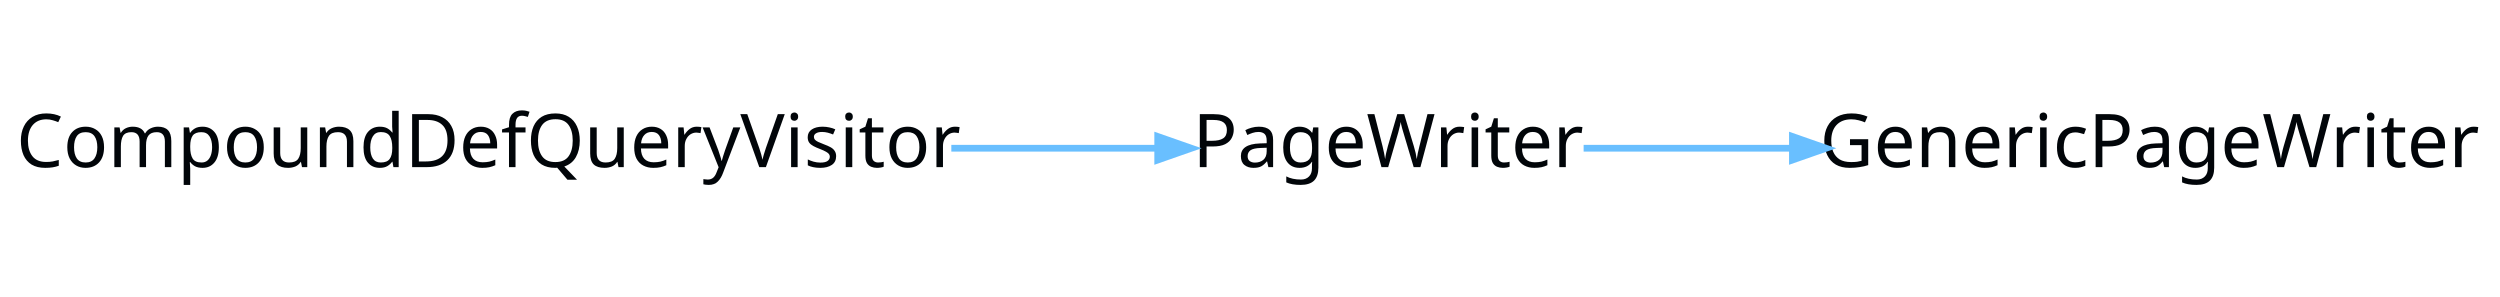
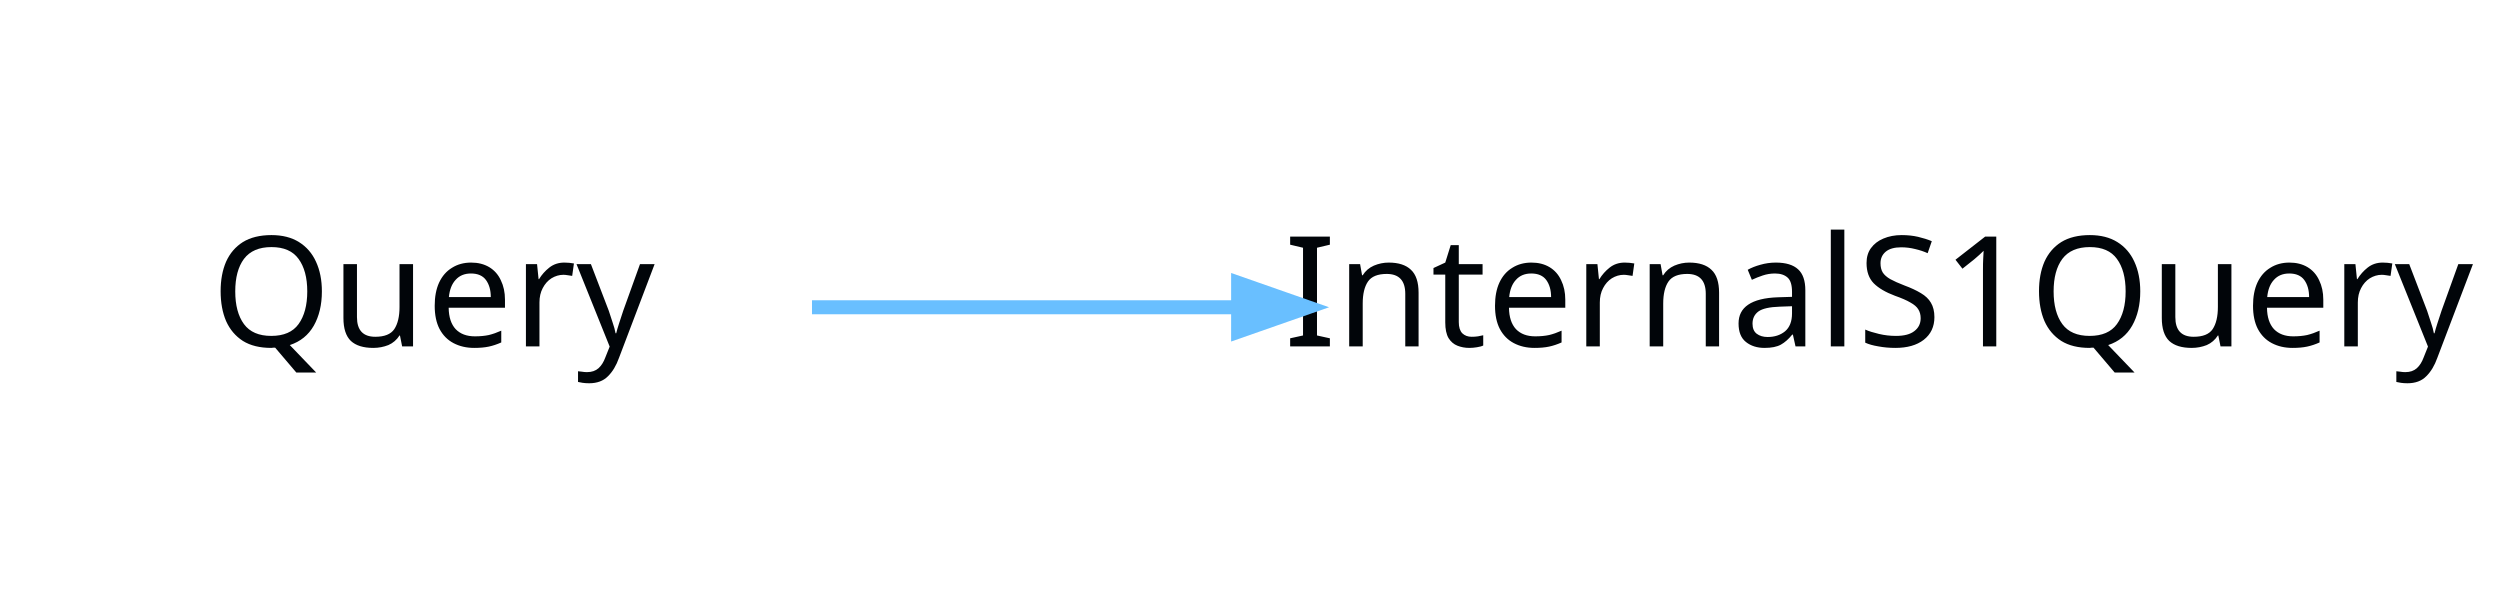
- <svg xmlns="http://www.w3.org/2000/svg" width="371pt" height="44pt" viewBox="0.00 0.00 371.00 44.00">
+ <svg xmlns="http://www.w3.org/2000/svg" width="179pt" height="44pt" viewBox="0.00 0.00 179.00 44.00">
  <g id="graph0" class="graph" transform="scale(1 1) rotate(0) translate(4 40)">
-     <polygon fill="none" stroke="none" points="-4,4 -4,-40 367,-40 367,4 -4,4" />
+     <polygon fill="none" stroke="none" points="-4,4 -4,-40 175,-40 175,4 -4,4" />
    <g id="node1" class="node">
-       <text text-anchor="middle" x="68.5" y="-15.2" font-family="Segoe UI" font-size="11.00" fill="#010509">CompoundDefQueryVisitor</text>
+       <text text-anchor="middle" x="27" y="-15.2" font-family="Segoe UI" font-size="11.00" fill="#010509">Query</text>
    </g>
    <g id="node2" class="node">
-       <text text-anchor="middle" x="202" y="-15.2" font-family="Segoe UI" font-size="11.00" fill="#010509">PageWriter</text>
-     </g>
-     <g id="edge2" class="edge">
-       <path fill="none" stroke="#69bfff" d="M137.176,-18C147.796,-18 158.348,-18 167.724,-18" />
-       <polygon fill="#69bfff" stroke="#69bfff" points="167.805,-19.75 172.805,-18 167.805,-16.25 167.805,-19.75" />
-     </g>
-     <g id="node3" class="node">
-       <text text-anchor="middle" x="315" y="-15.2" font-family="Segoe UI" font-size="11.00" fill="#010509">GenericPageWriter</text>
+       <text text-anchor="middle" x="130.5" y="-15.2" font-family="Segoe UI" font-size="11.00" fill="#010509">InternalS1Query</text>
    </g>
    <g id="edge1" class="edge">
-       <path fill="none" stroke="#69bfff" d="M231.01,-18C240.393,-18 251.178,-18 261.801,-18" />
-       <polygon fill="#69bfff" stroke="#69bfff" points="261.996,-19.75 266.996,-18 261.996,-16.25 261.996,-19.75" />
+       <path fill="none" stroke="#69bfff" d="M54.139,-18C63.427,-18 74.166,-18 84.574,-18" />
+       <polygon fill="#69bfff" stroke="#69bfff" points="84.649,-19.75 89.648,-18 84.648,-16.25 84.649,-19.75" />
    </g>
  </g>
</svg>
